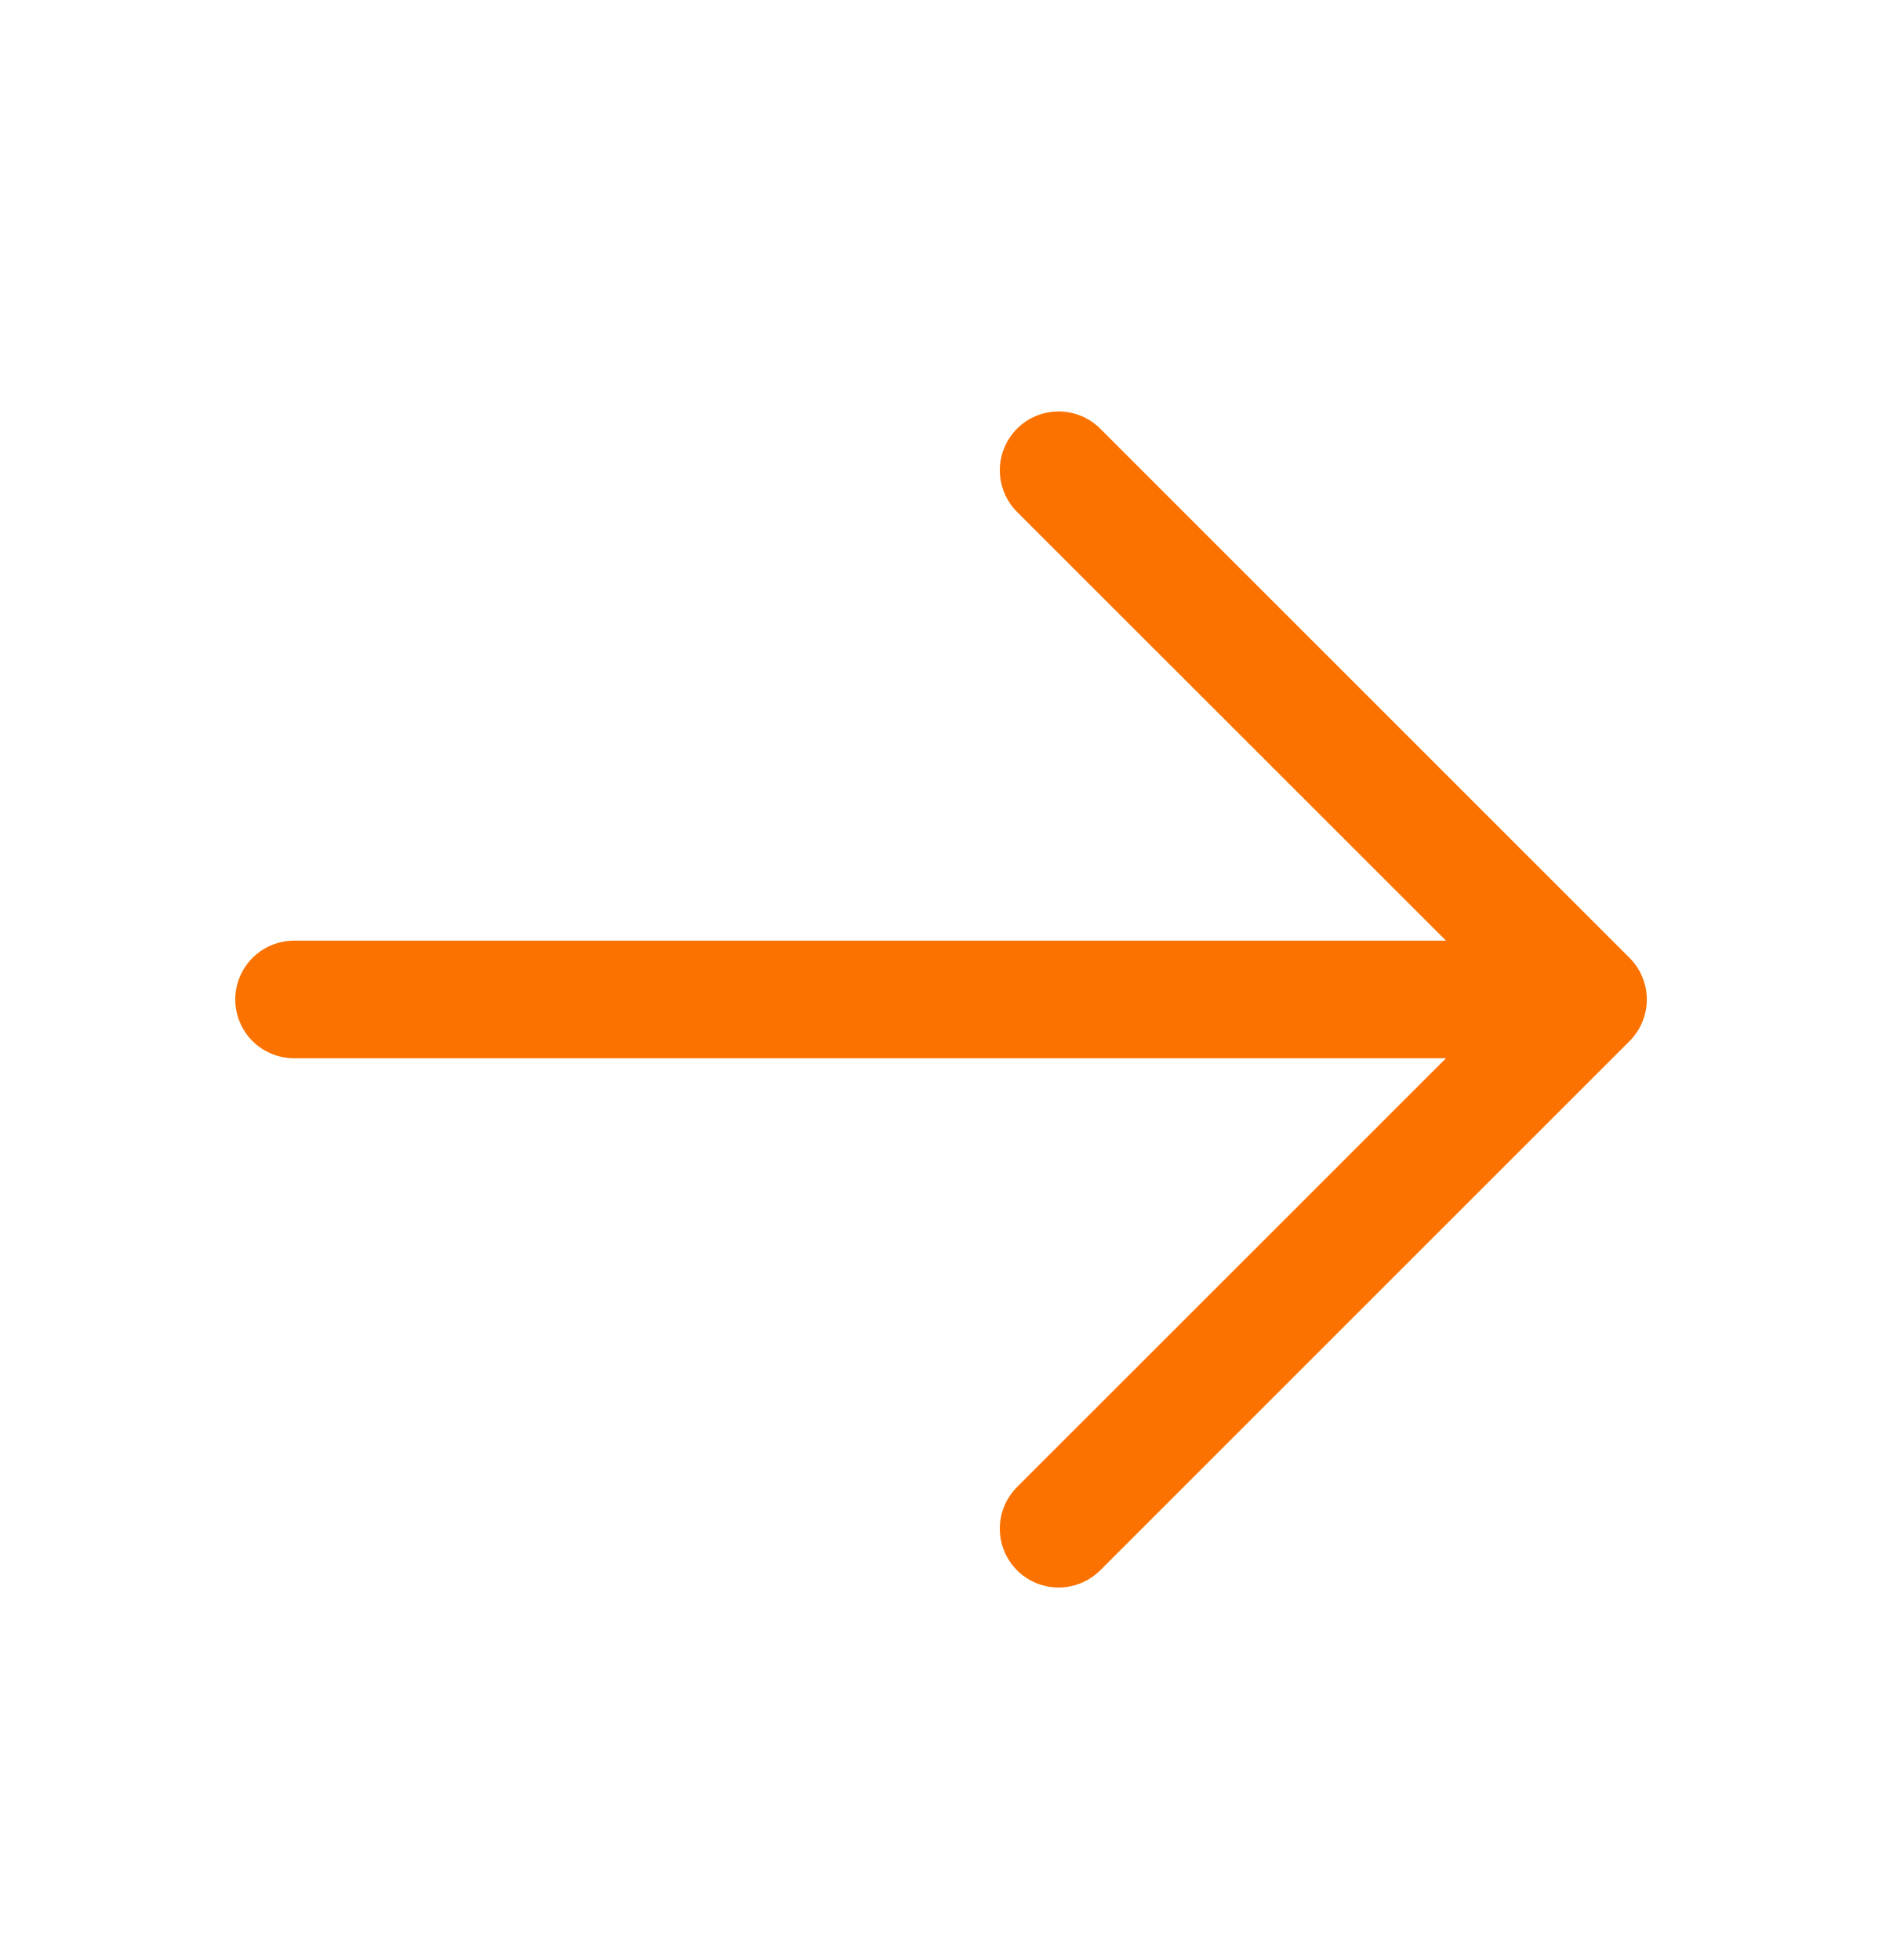
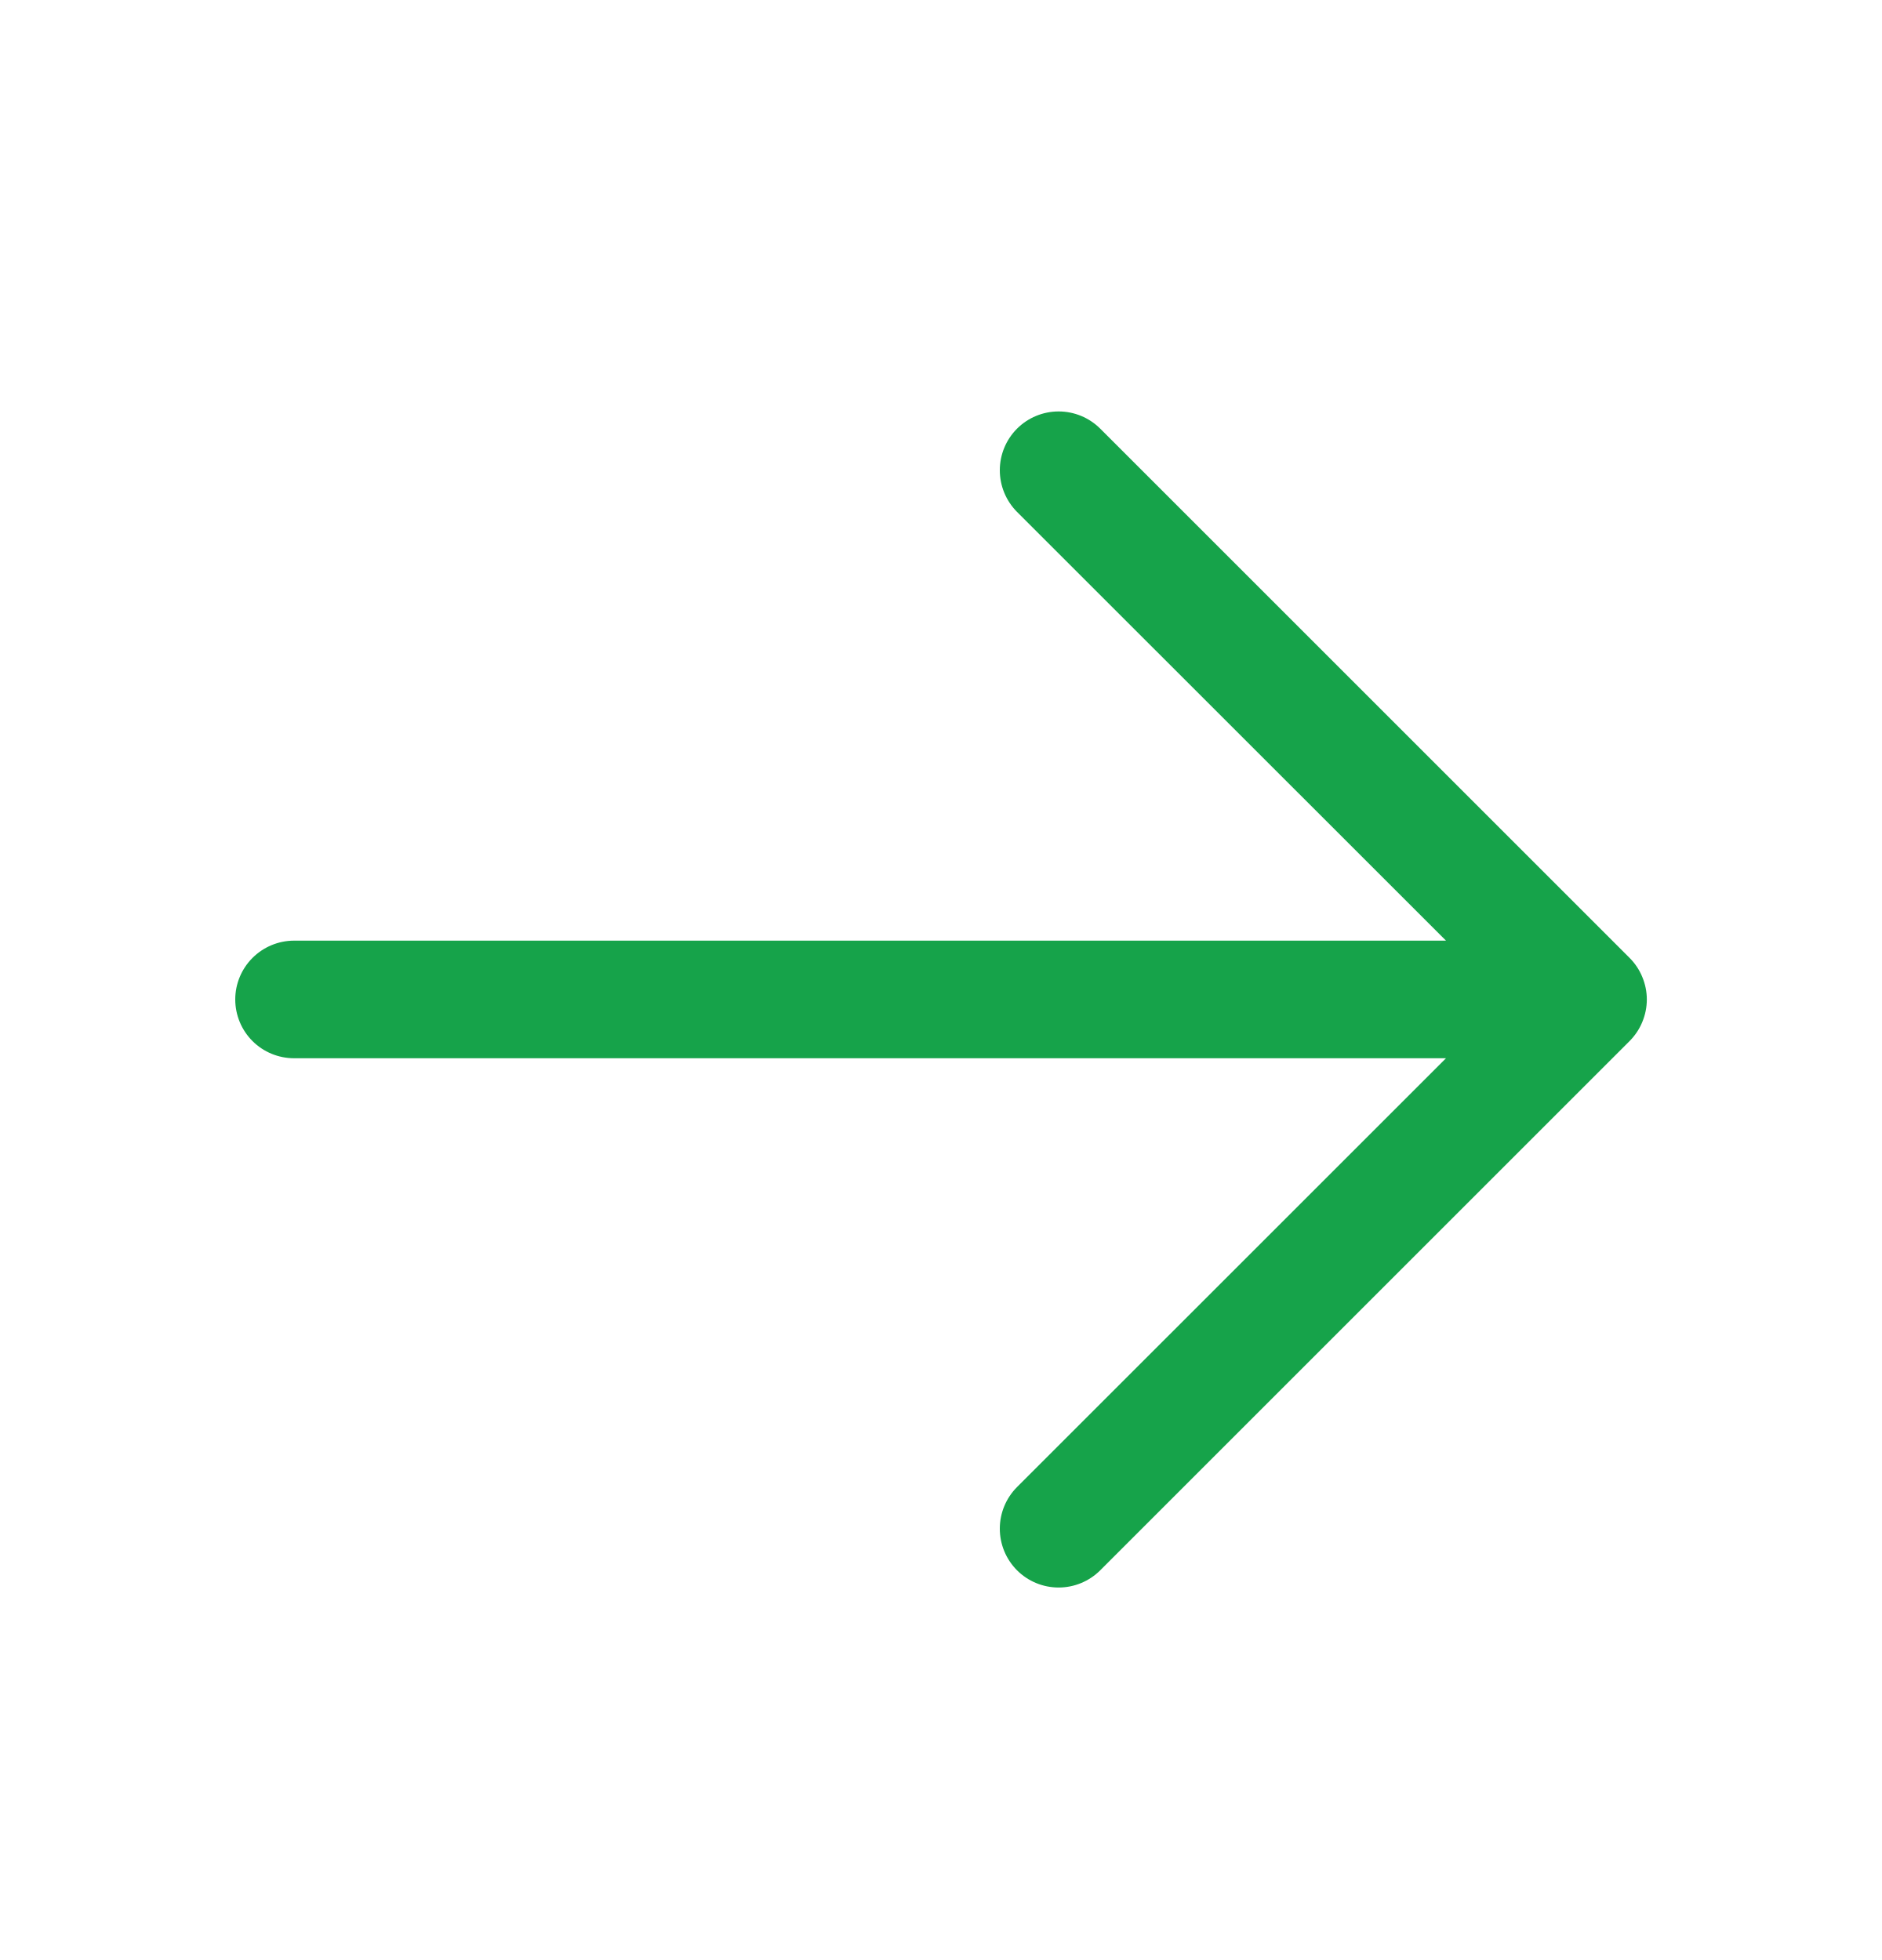
<svg xmlns="http://www.w3.org/2000/svg" width="24" height="25" viewBox="0 0 24 25" fill="none">
-   <path d="M20.781 13.279L14.031 20.029C13.89 20.17 13.699 20.249 13.5 20.249C13.301 20.249 13.11 20.17 12.969 20.029C12.829 19.888 12.75 19.698 12.75 19.498C12.75 19.299 12.829 19.109 12.969 18.968L18.44 13.498H3.75C3.551 13.498 3.36 13.419 3.22 13.279C3.079 13.138 3 12.947 3 12.748C3 12.55 3.079 12.359 3.22 12.218C3.36 12.078 3.551 11.998 3.75 11.998H18.44L12.969 6.529C12.829 6.388 12.75 6.197 12.75 5.998C12.75 5.799 12.829 5.609 12.969 5.468C13.11 5.327 13.301 5.248 13.5 5.248C13.699 5.248 13.89 5.327 14.031 5.468L20.781 12.218C20.85 12.287 20.906 12.37 20.943 12.461C20.981 12.552 21.001 12.65 21.001 12.748C21.001 12.847 20.981 12.945 20.943 13.036C20.906 13.127 20.85 13.209 20.781 13.279Z" fill="#FC7200" />
+   <path d="M20.781 13.279L14.031 20.029C13.89 20.17 13.699 20.249 13.5 20.249C13.301 20.249 13.11 20.17 12.969 20.029C12.829 19.888 12.75 19.698 12.75 19.498C12.75 19.299 12.829 19.109 12.969 18.968L18.44 13.498H3.75C3.551 13.498 3.36 13.419 3.22 13.279C3.079 13.138 3 12.947 3 12.748C3 12.55 3.079 12.359 3.22 12.218C3.36 12.078 3.551 11.998 3.75 11.998H18.44L12.969 6.529C12.829 6.388 12.75 6.197 12.75 5.998C12.75 5.799 12.829 5.609 12.969 5.468C13.11 5.327 13.301 5.248 13.5 5.248C13.699 5.248 13.89 5.327 14.031 5.468L20.781 12.218C20.85 12.287 20.906 12.37 20.943 12.461C20.981 12.552 21.001 12.65 21.001 12.748C21.001 12.847 20.981 12.945 20.943 13.036C20.906 13.127 20.85 13.209 20.781 13.279Z" fill="#16A34A" />
</svg>
